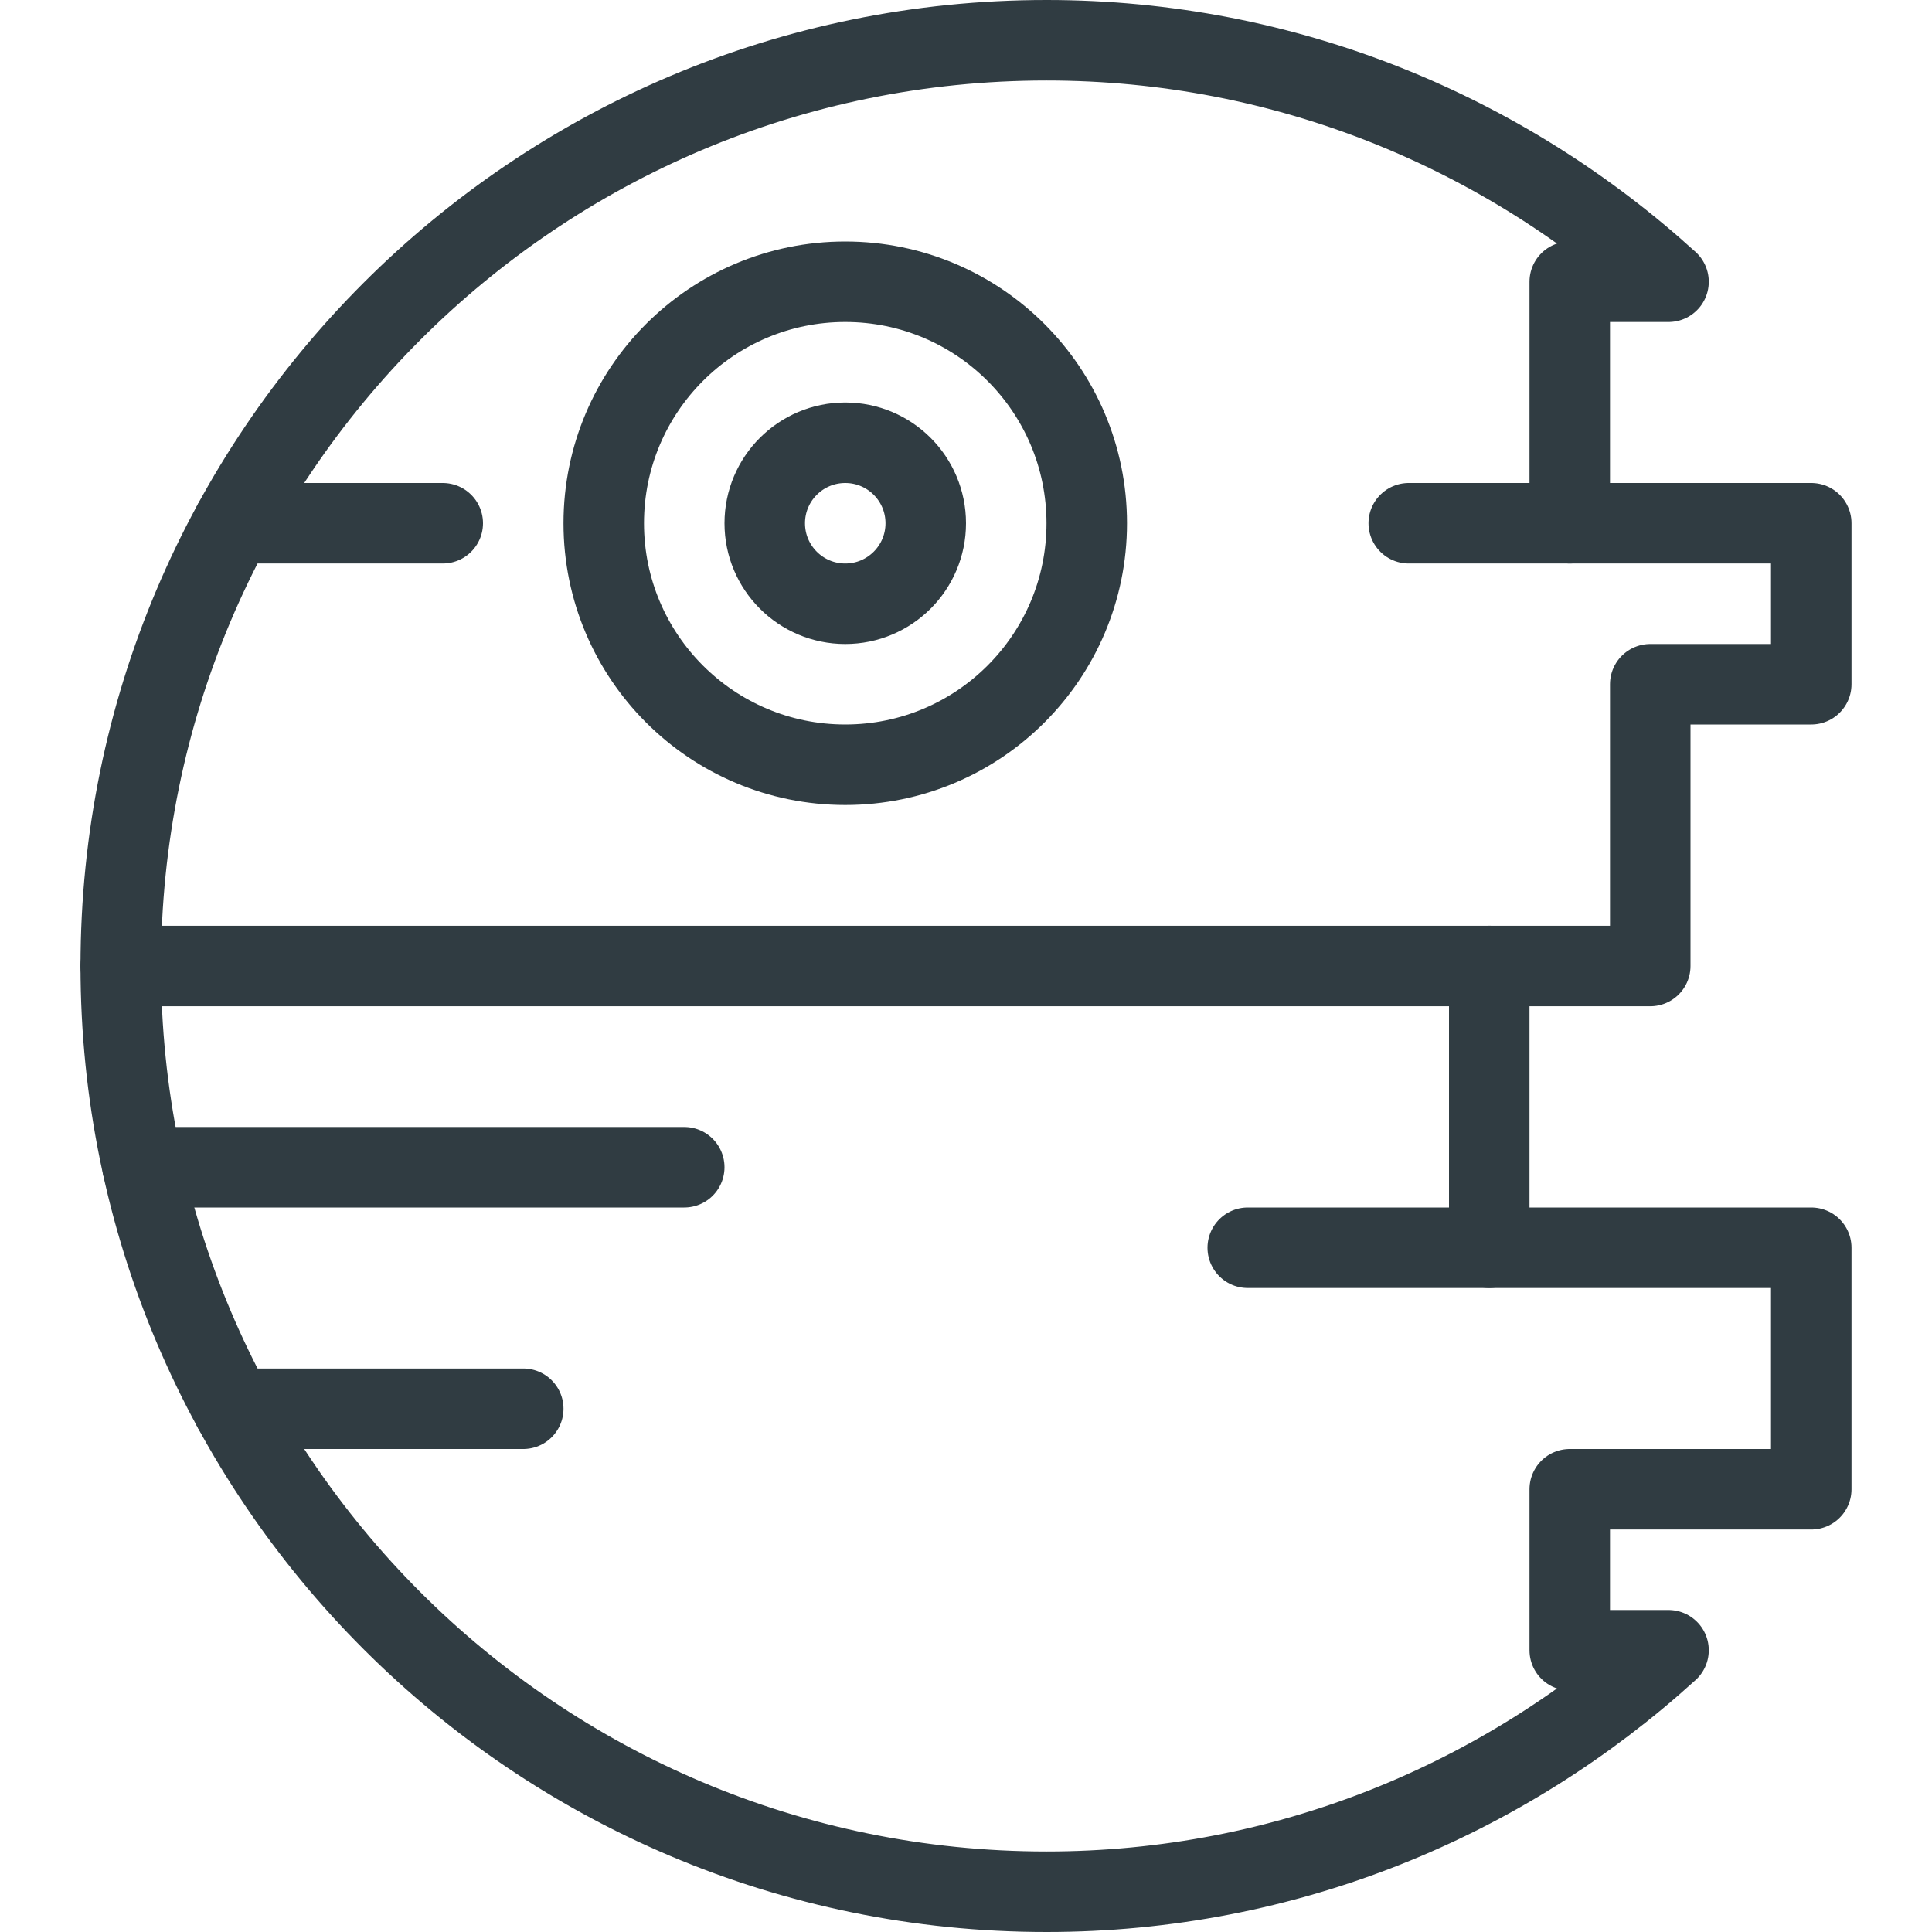
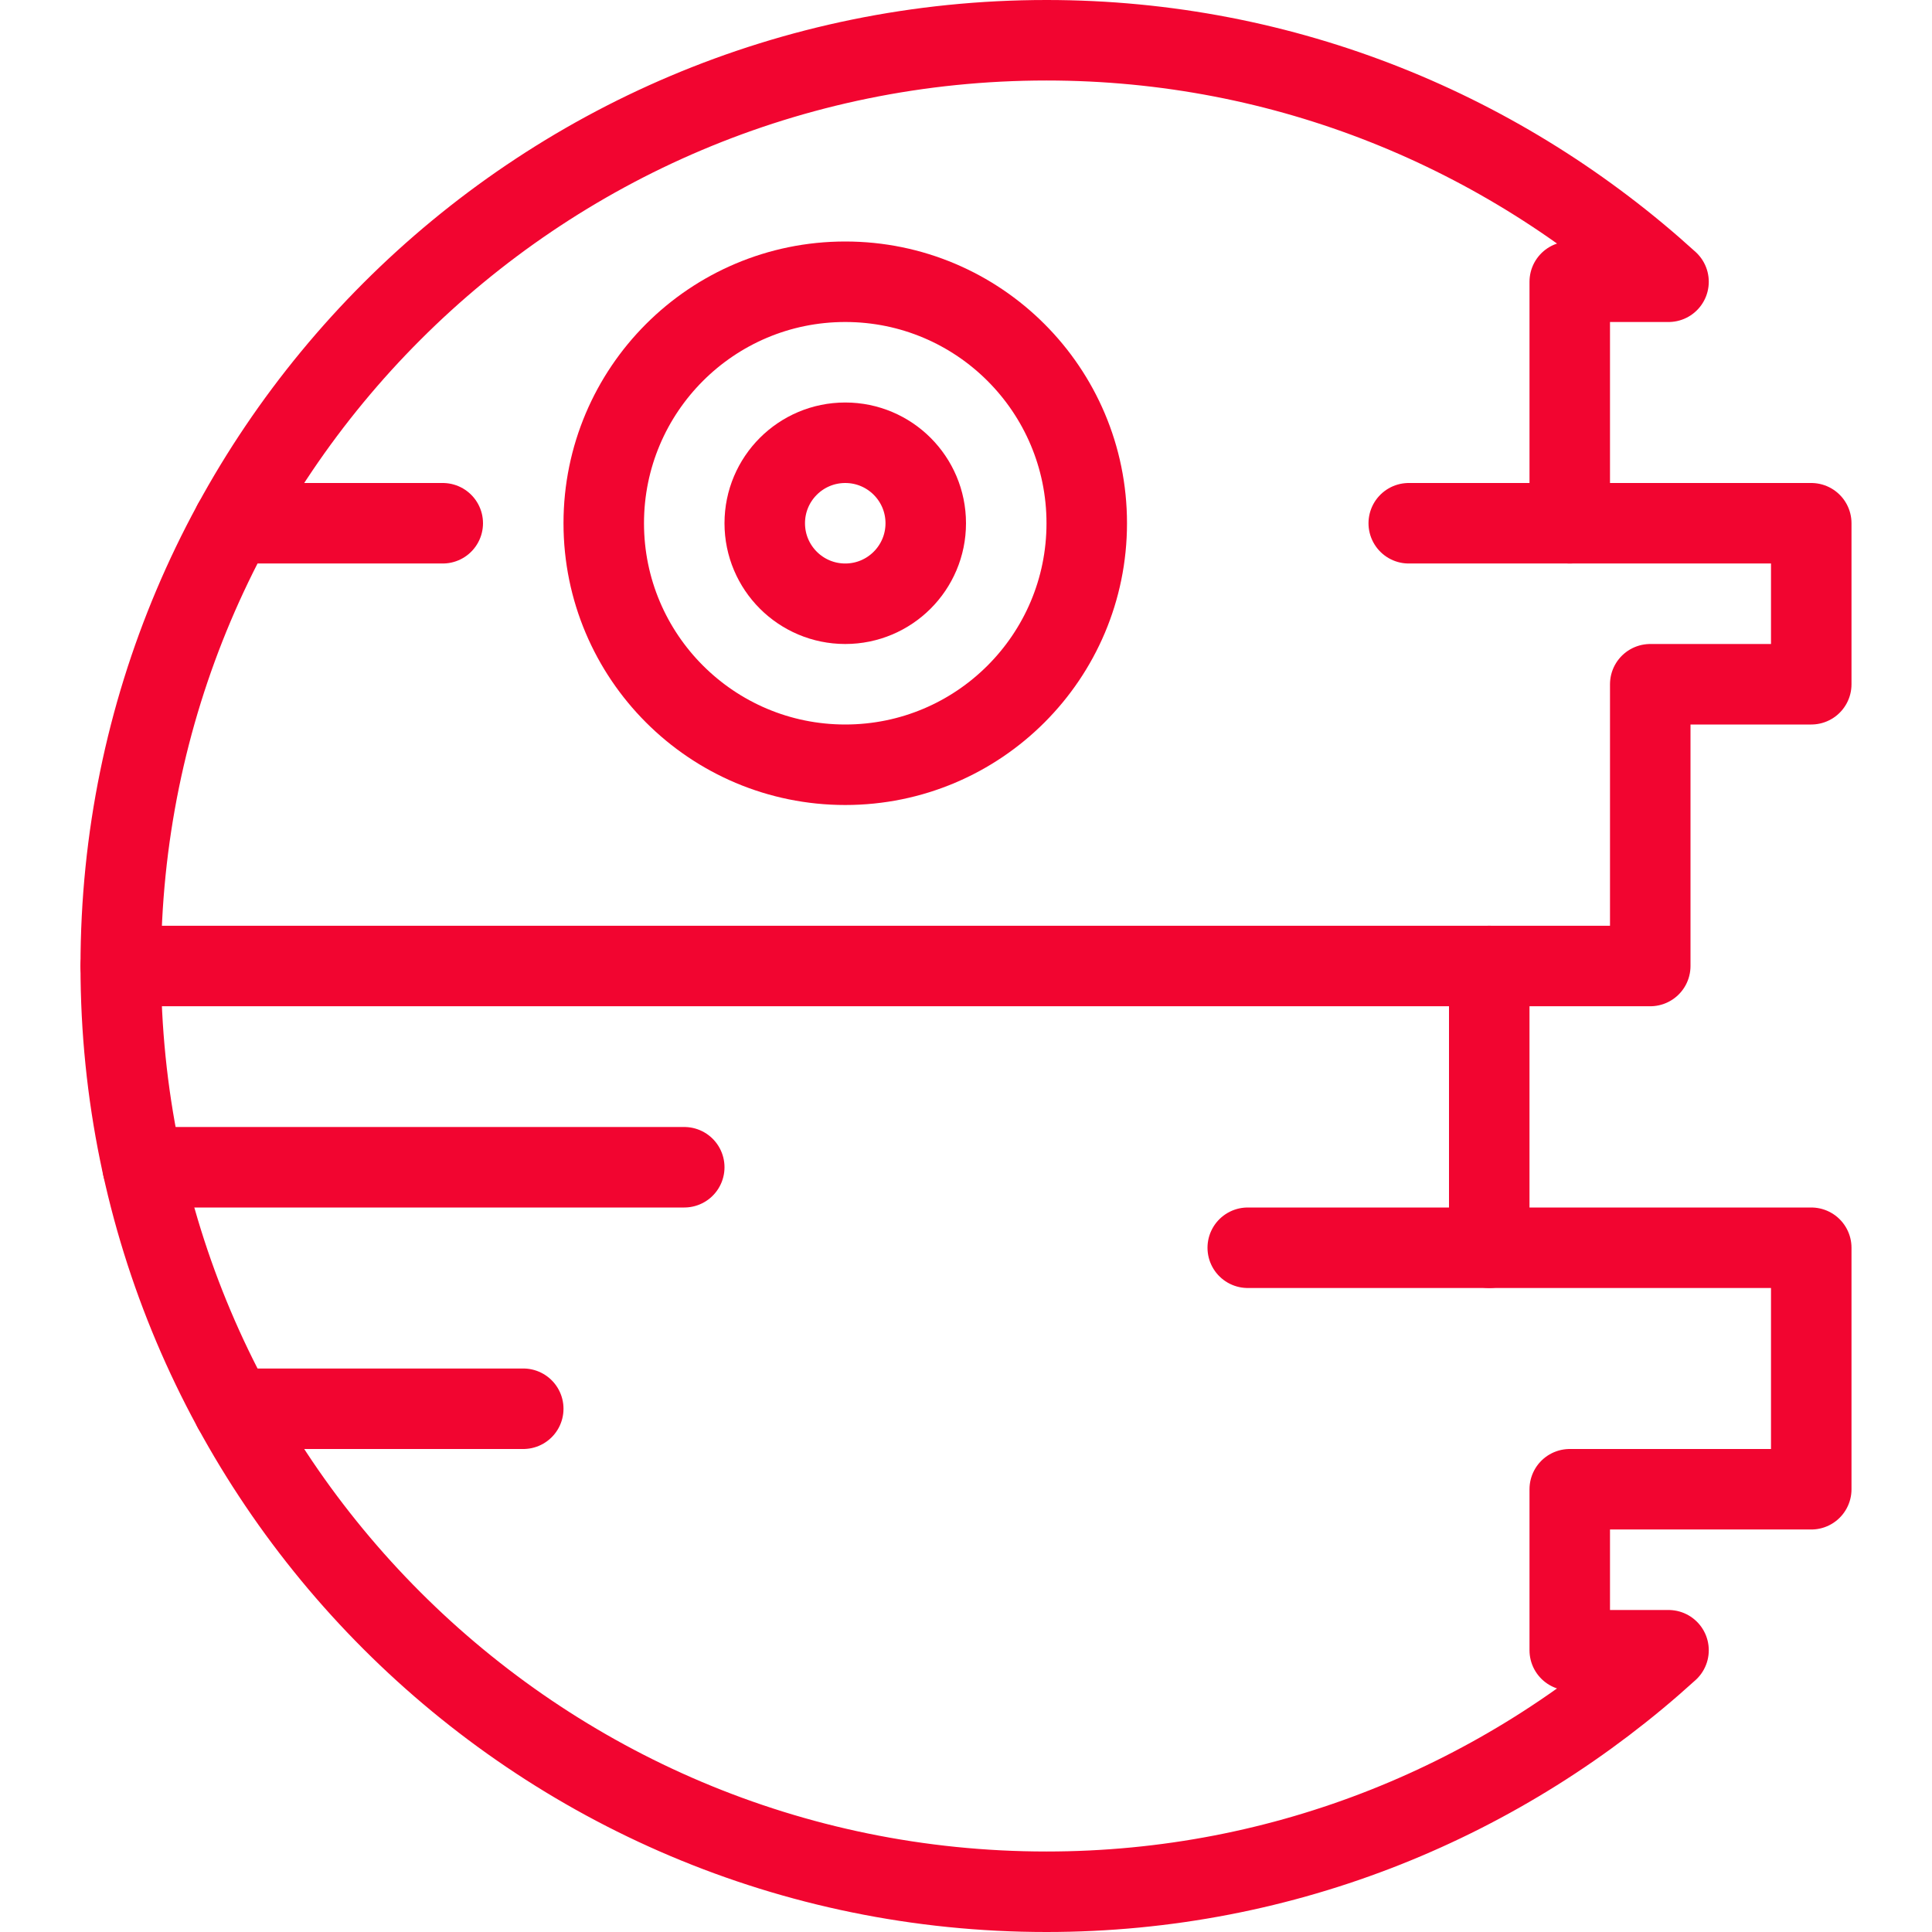
<svg xmlns="http://www.w3.org/2000/svg" enable-background="new 0 0 24 24" id="Layer_1" version="1.1" viewBox="0 0 24 24" xml:space="preserve">
  <g>
-     <circle cx="10.5" cy="6.5" fill="none" r="3" stroke="#303C42" stroke-linecap="round" stroke-linejoin="round" stroke-miterlimit="10" />
-     <circle cx="10.5" cy="6.5" fill="none" r="1" stroke="#303C42" stroke-linecap="round" stroke-linejoin="round" stroke-miterlimit="10" />
+     <circle cx="10.5" cy="6.5" fill="none" r="3" stroke="#F20530" stroke-linecap="round" stroke-linejoin="round" stroke-miterlimit="10" />
+     <circle cx="10.5" cy="6.5" fill="none" r="1" stroke="#F20530" stroke-linecap="round" stroke-linejoin="round" stroke-miterlimit="10" />
    <g>
-       <path d="M20.5,8.5V12h-2    v3.5h4v3h-3v2h1.227c-2.043,1.858-4.748,3-7.727,3C6.649,23.5,1.5,18.351,1.5,12    C1.5,5.649,6.649,0.5,13,0.5c2.979,0,5.684,1.142,7.727,3H19.5v3h3v2H20.5z" fill="none" stroke="#303C42" stroke-linecap="round" stroke-linejoin="round" stroke-miterlimit="10" />
+       <path d="M20.5,8.5V12h-2    v3.5h4v3h-3v2h1.227c-2.043,1.858-4.748,3-7.727,3C6.649,23.5,1.5,18.351,1.5,12    C1.5,5.649,6.649,0.5,13,0.5c2.979,0,5.684,1.142,7.727,3H19.5v3h3v2H20.5z" fill="none" stroke="#F20530" stroke-linecap="round" stroke-linejoin="round" stroke-miterlimit="10" />
    </g>
-     <line fill="none" stroke="#303C42" stroke-linecap="round" stroke-linejoin="round" stroke-miterlimit="10" x1="1.5" x2="18.5" y1="12" y2="12" />
-     <line fill="none" stroke="#303C42" stroke-linecap="round" stroke-linejoin="round" stroke-miterlimit="10" x1="1.773" x2="8.5" y1="14.5" y2="14.5" />
-     <line fill="none" stroke="#303C42" stroke-linecap="round" stroke-linejoin="round" stroke-miterlimit="10" x1="2.898" x2="6.5" y1="17.5" y2="17.5" />
-     <line fill="none" stroke="#303C42" stroke-linecap="round" stroke-linejoin="round" stroke-miterlimit="10" x1="2.898" x2="5.5" y1="6.5" y2="6.5" />
-     <line fill="none" stroke="#303C42" stroke-linecap="round" stroke-linejoin="round" stroke-miterlimit="10" x1="18.5" x2="15.5" y1="15.5" y2="15.5" />
-     <line fill="none" stroke="#303C42" stroke-linecap="round" stroke-linejoin="round" stroke-miterlimit="10" x1="19.5" x2="17.5" y1="6.5" y2="6.5" />
+     <line fill="none" stroke="#F20530" stroke-linecap="round" stroke-linejoin="round" stroke-miterlimit="10" x1="1.5" x2="18.5" y1="12" y2="12" />
+     <line fill="none" stroke="#F20530" stroke-linecap="round" stroke-linejoin="round" stroke-miterlimit="10" x1="1.773" x2="8.5" y1="14.5" y2="14.5" />
+     <line fill="none" stroke="#F20530" stroke-linecap="round" stroke-linejoin="round" stroke-miterlimit="10" x1="2.898" x2="6.5" y1="17.5" y2="17.5" />
+     <line fill="none" stroke="#F20530" stroke-linecap="round" stroke-linejoin="round" stroke-miterlimit="10" x1="2.898" x2="5.5" y1="6.5" y2="6.5" />
+     <line fill="none" stroke="#F20530" stroke-linecap="round" stroke-linejoin="round" stroke-miterlimit="10" x1="18.5" x2="15.5" y1="15.5" y2="15.5" />
+     <line fill="none" stroke="#F20530" stroke-linecap="round" stroke-linejoin="round" stroke-miterlimit="10" x1="19.5" x2="17.5" y1="6.5" y2="6.5" />
  </g>
  <g />
  <g />
  <g />
  <g />
  <g />
  <g />
  <g />
  <g />
  <g />
  <g />
  <g />
  <g />
  <g />
  <g />
  <g />
</svg>
